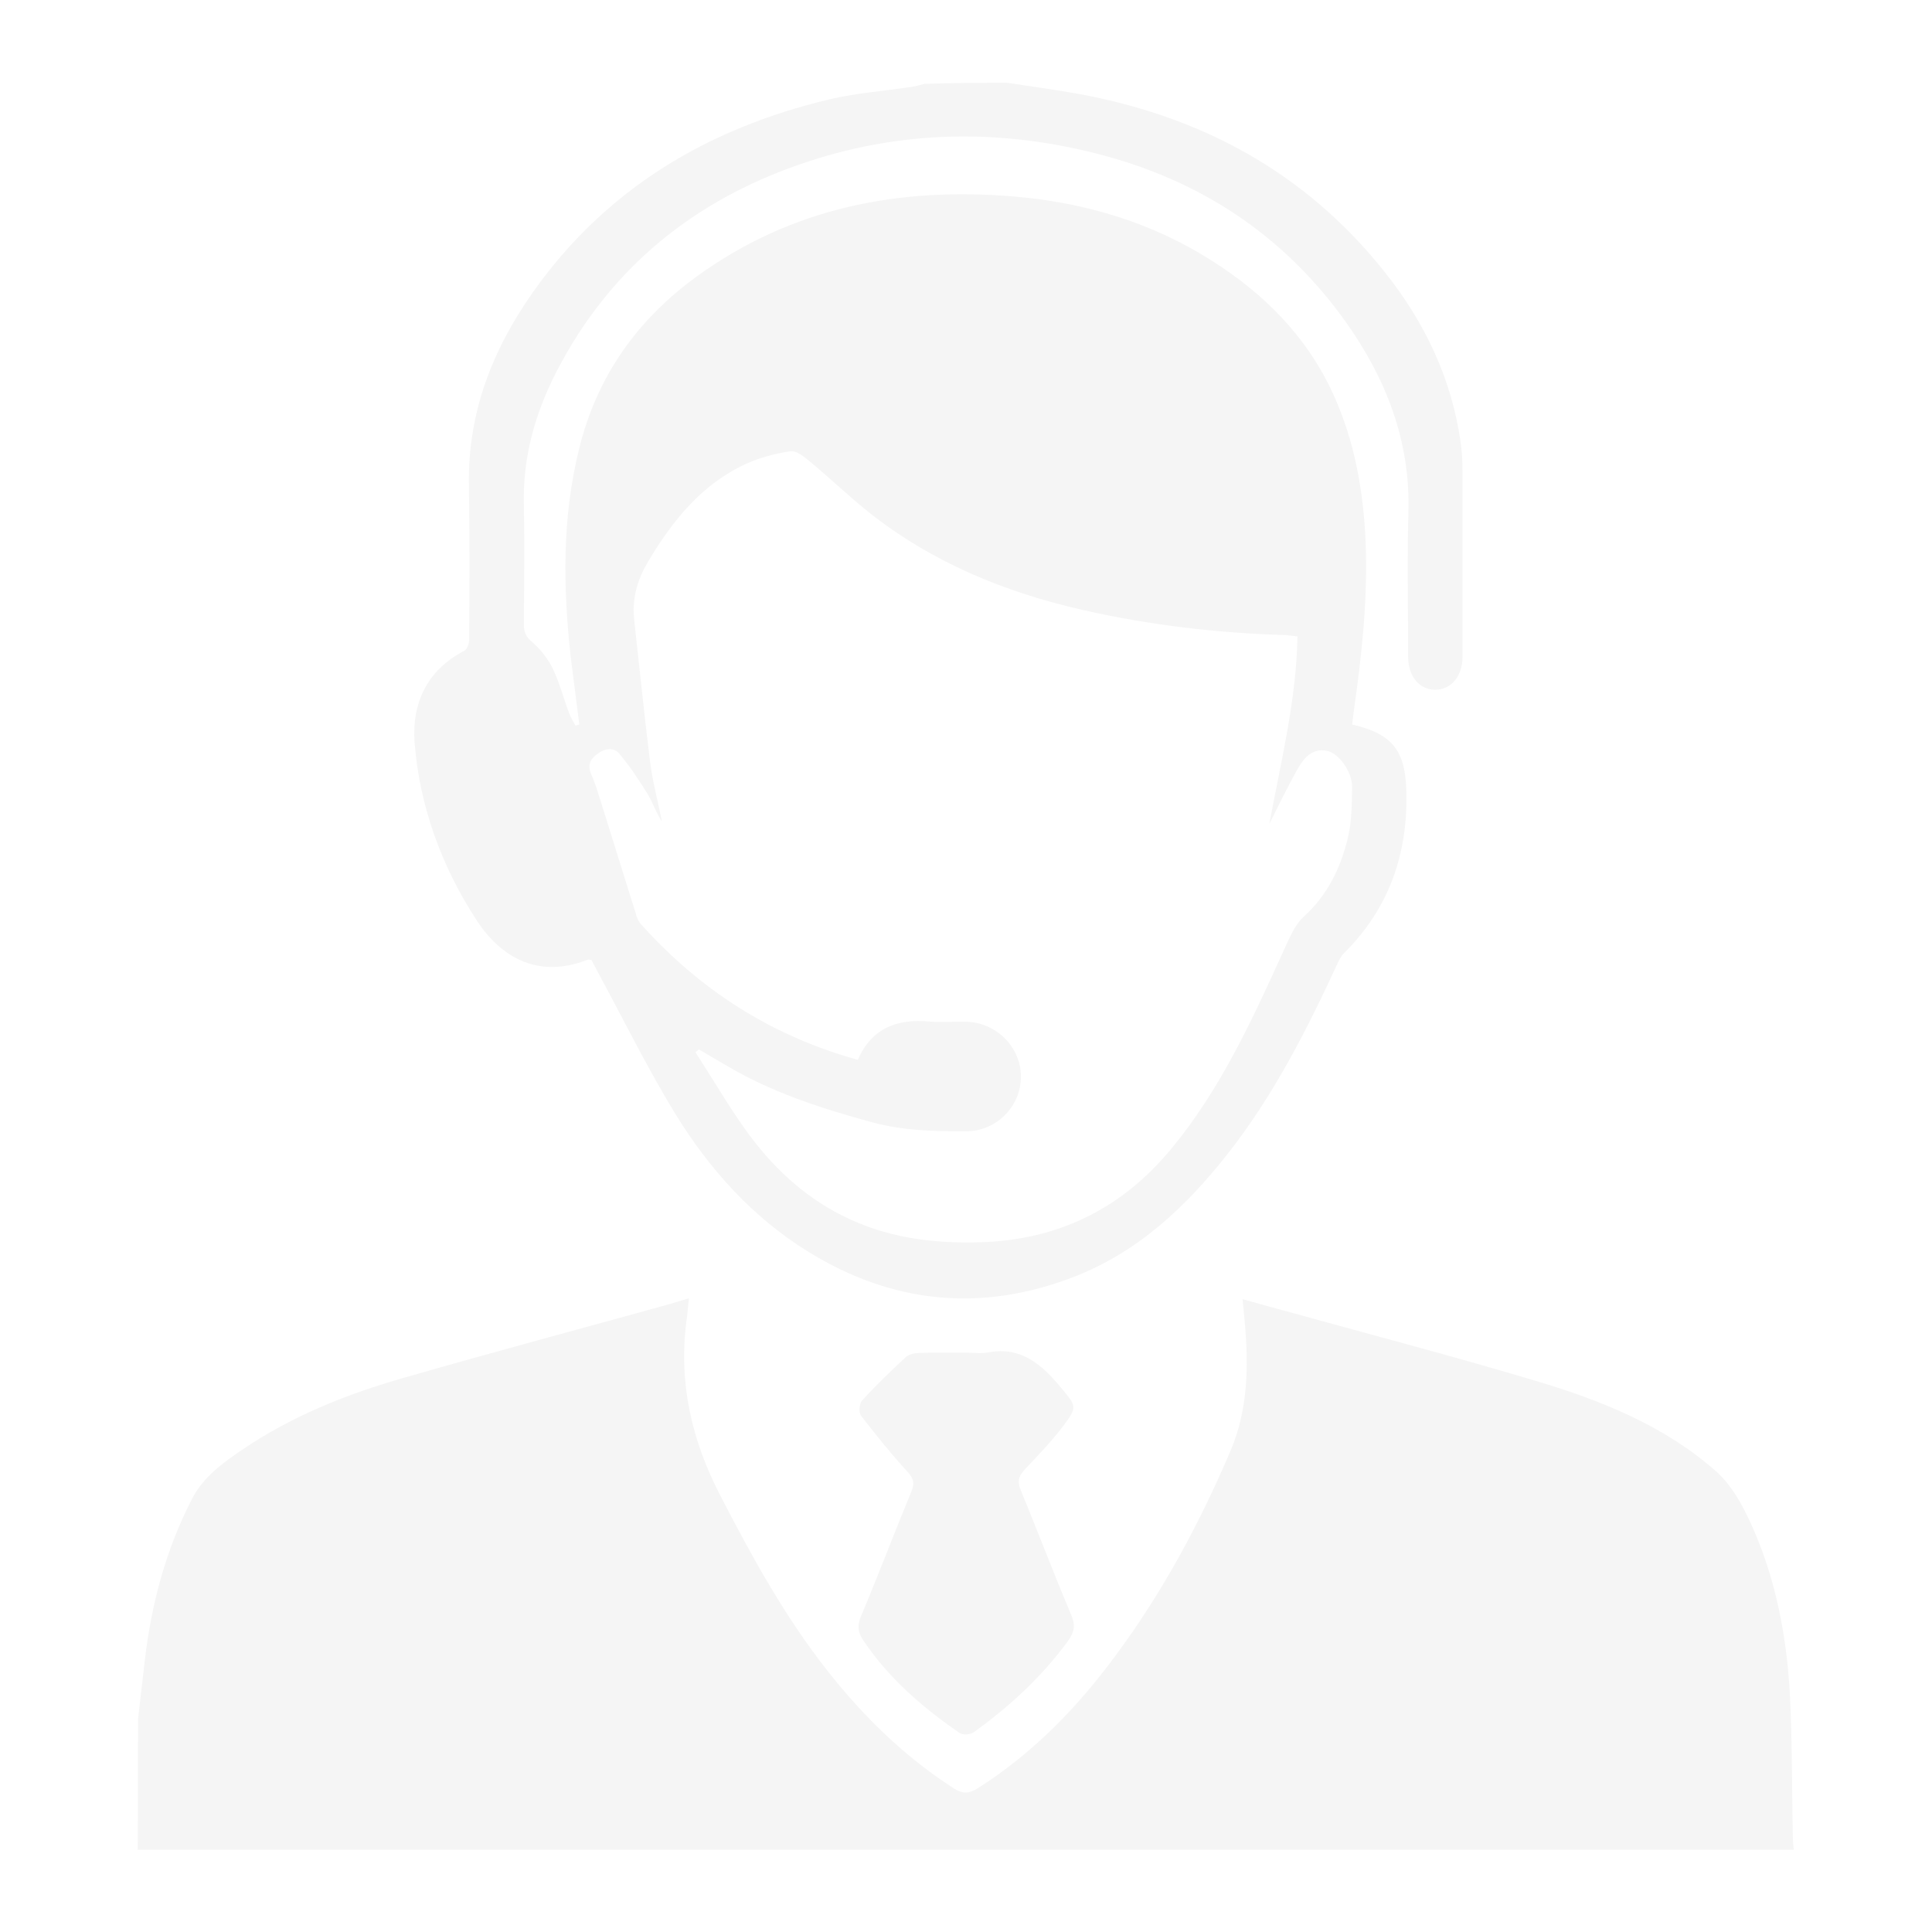
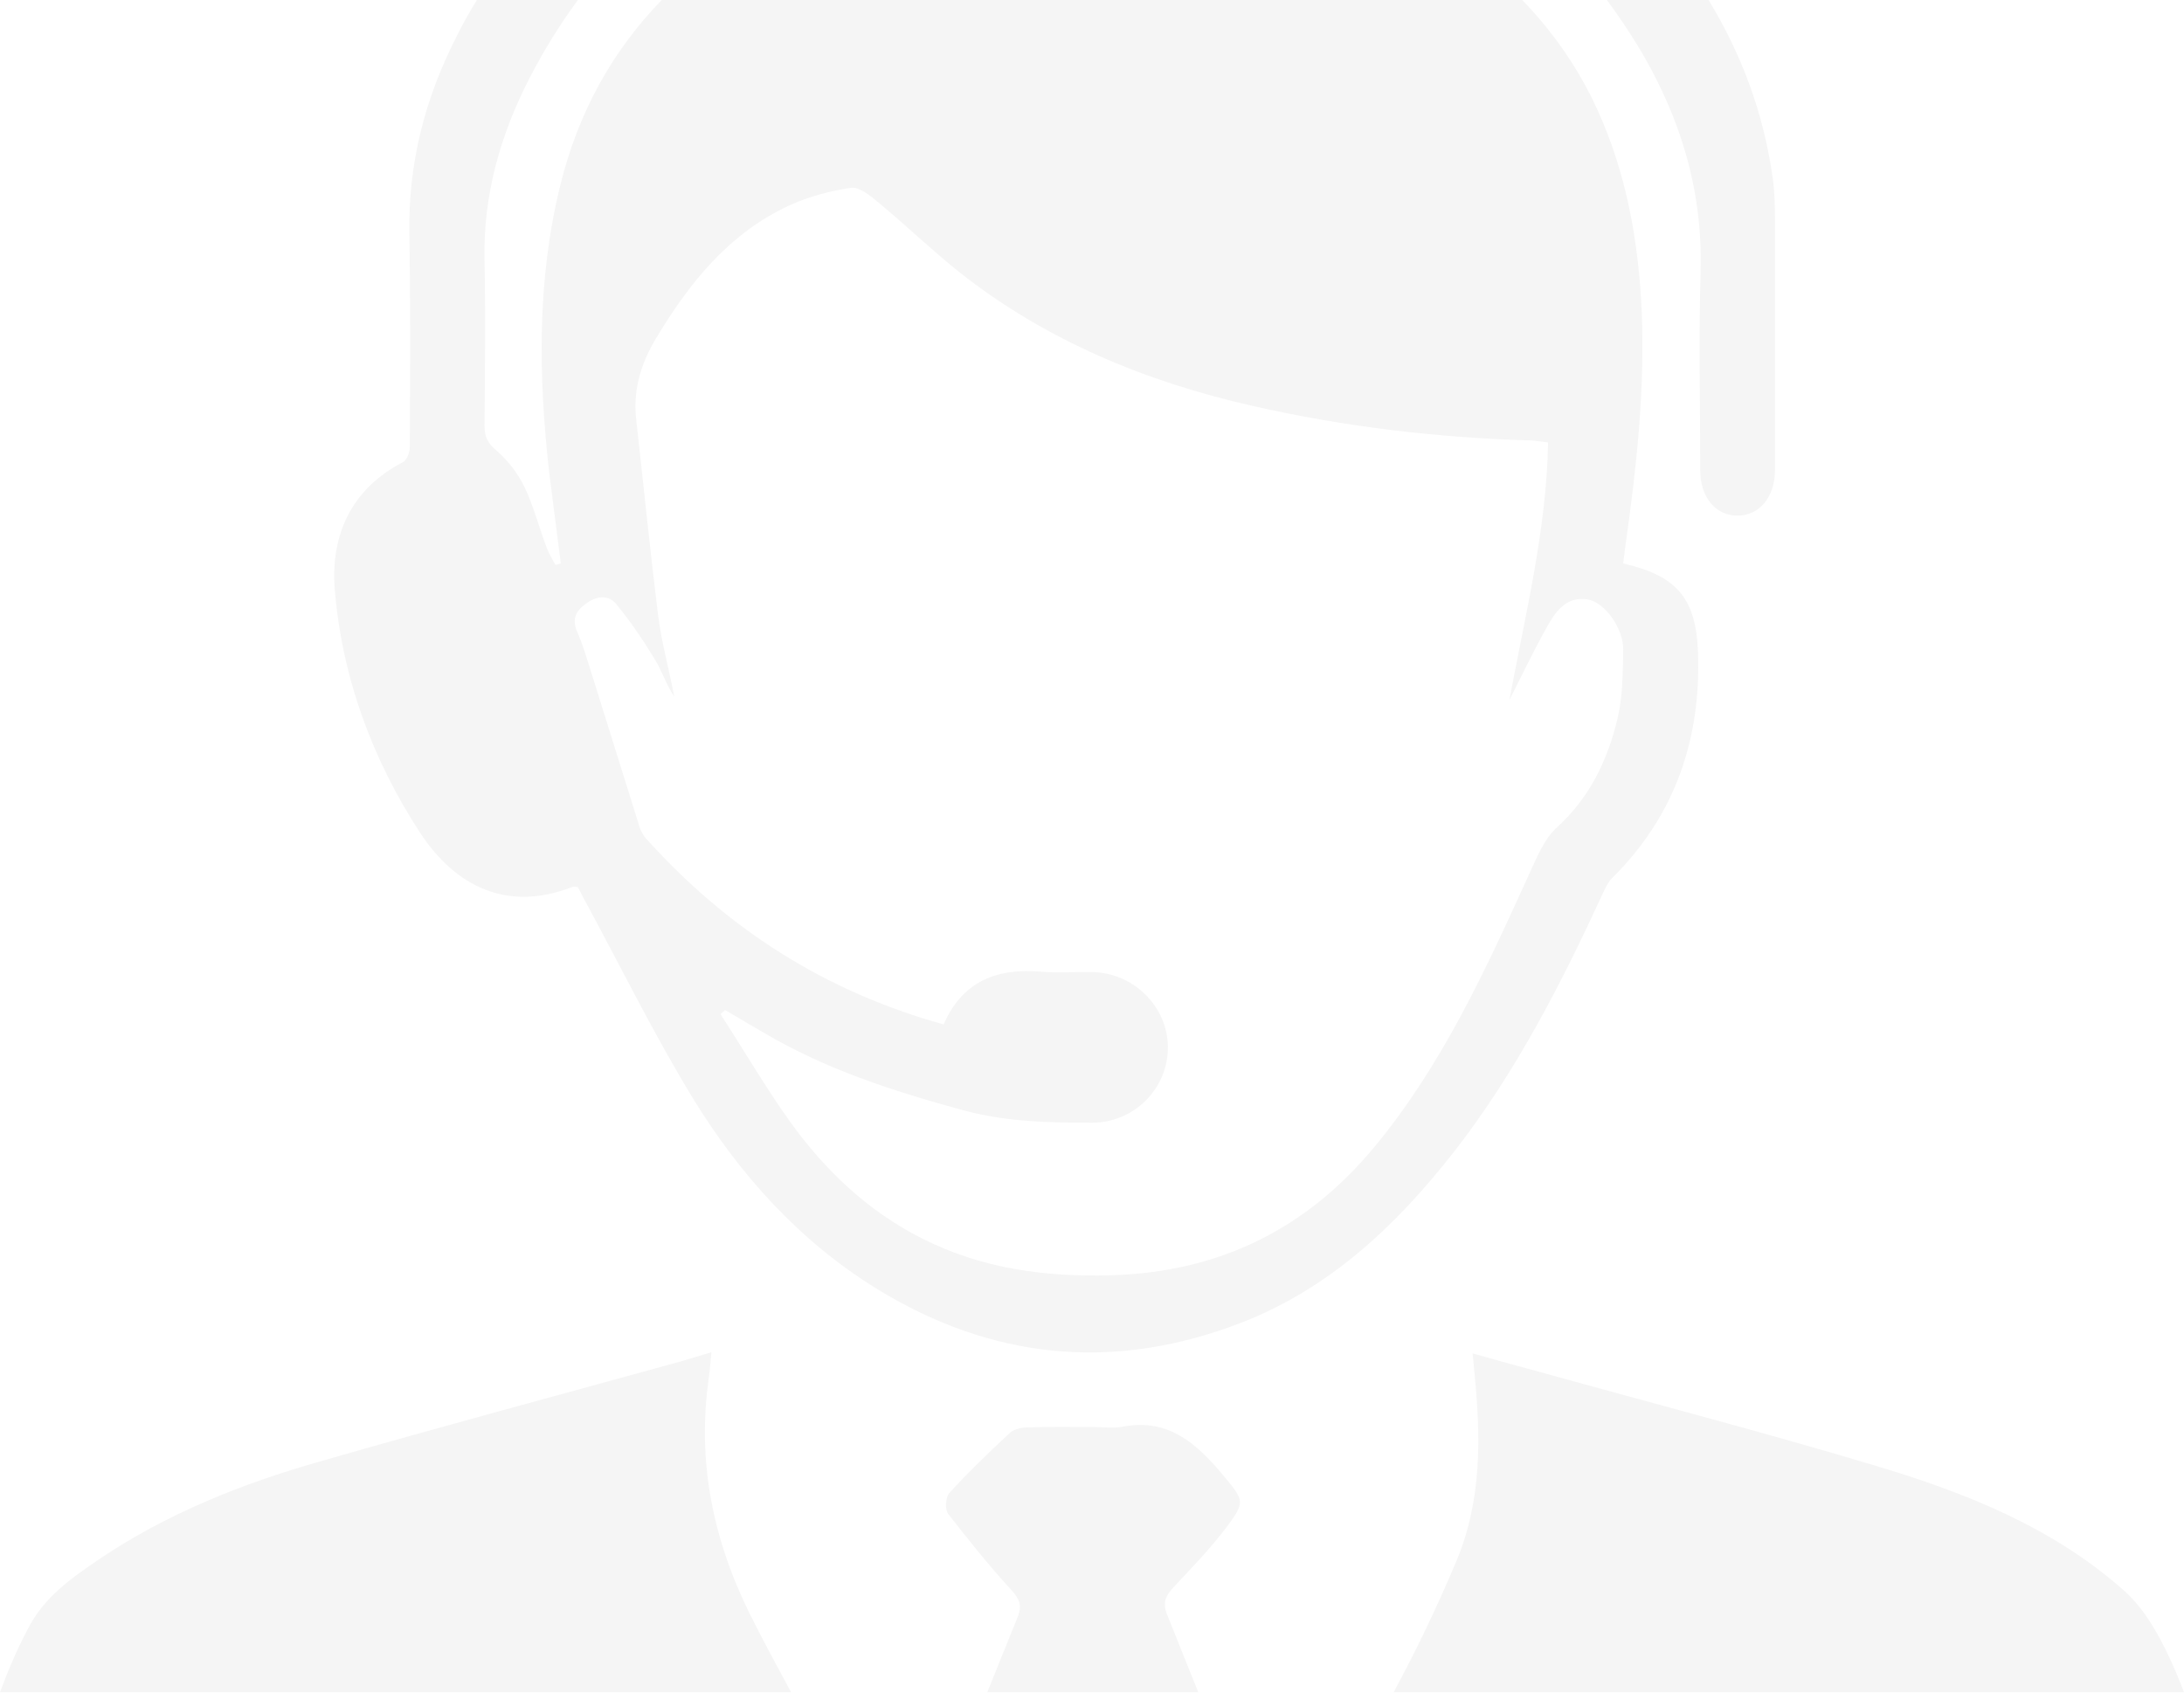
- <svg xmlns="http://www.w3.org/2000/svg" version="1.1" id="Ebene_1" x="0px" y="0px" viewBox="0 0 700 700" style="enable-background:new 0 0 700 700;" xml:space="preserve">
+ <svg xmlns="http://www.w3.org/2000/svg" version="1.1" id="Ebene_1" x="0px" y="0px" viewBox="0 0 575.6 446" style="enable-background:new 0 0 575.6 446;" xml:space="preserve">
  <style type="text/css">
- 	.st0{opacity:0.04;}
+ 	.st0{opacity:4.000000e-02;}
</style>
  <g class="st0">
-     <path d="M50,623c0.8-7.2,1.7-14.5,2.5-21.7c2.4-20.3,7.6-39.8,17-58.1c4.2-8.2,11.2-13.1,18.2-17.9c18.1-12.3,38.2-20.3,59-26.2   c31.6-9.1,63.4-17.6,95.2-26.4c2.4-0.7,4.7-1.4,7.7-2.3c-0.3,3.1-0.5,5.7-0.9,8.3c-2.9,22.6,2,43.5,12.5,63.6   c11.4,22,23.3,43.7,38.8,63.3c13.1,16.6,28,31.1,45.8,42.5c3.2,2,5.5,1.7,8.5-0.2c20-12.7,36.1-29.3,50-48.2   c16.9-22.8,30.3-47.7,41.4-73.7c7.1-16.5,6.7-33.7,4.9-51.1c-0.1-1.3-0.2-2.6-0.4-4.2c6.3,1.8,12.2,3.4,18.1,5   c29.5,8.2,59.1,15.9,88.4,24.7c23.7,7.1,46.7,16.3,65.4,33c5.2,4.7,9,11.5,12,18c9.1,19.7,13.2,40.8,14.4,62.4   c0.9,17.4,0.7,35,1.1,52.4c0,1.3,0.2,2.6,0.3,4c-200,0-400,0-600,0C50,654.3,50,638.7,50,623z" />
-     <path d="M365,30c8.4,1.3,16.7,2.4,25.1,3.9C435,42,472.8,62.3,501.5,98.3c14.7,18.4,24.6,39,27.8,62.6c0.5,3.6,0.6,7.3,0.6,11   c0,22,0,44,0,66c0,7.1-4.1,12-9.9,12c-5.8,0-9.8-4.9-9.8-12c0-17.5-0.4-35,0.1-52.5c0.7-25.8-8.2-48.4-22.8-68.9   C465,85,434.4,65,397.1,55.6c-37.4-9.5-74.7-8.2-111.1,5.3c-37.3,13.8-66,38.1-84.4,73.8c-7.7,15-12.2,30.9-11.8,48   c0.3,14.5,0.1,29,0,43.5c0,2.9,0.8,4.6,3.2,6.6c3,2.6,5.7,6.1,7.4,9.7c2.4,5.1,3.8,10.6,5.8,15.9c0.6,1.6,1.5,3,2.3,4.5   c0.5-0.1,0.9-0.3,1.4-0.4c-1-8.1-2.1-16.2-3.1-24.3c-2.8-25.3-3.2-50.5,3-75.5c6.4-26.2,21-46.8,42.6-62.5   c34.4-25,73.4-32.5,115-29c25.8,2.2,50,9.4,71.9,23.4c18.9,12,34.3,27.5,43.7,48.1c7.8,17,11,35.2,11.8,53.8   c0.8,20.6-1.4,40.9-4.3,61.2c-0.2,1.6-0.4,3.2-0.6,4.8c13.8,3.2,19.1,8.8,19.6,23.1c0.9,22.9-5.9,43.3-22.6,59.8   c-1,1-1.7,2.4-2.3,3.7c-11.1,24.1-23.1,47.6-39.5,68.6c-15.2,19.4-32.8,36-56.2,45c-33.5,12.9-65.7,9.6-96.1-9.2   c-20.2-12.5-35.8-29.9-48.1-49.9c-10.2-16.7-18.9-34.4-28.2-51.6c-0.8-1.4-1.5-2.9-2.2-4.2c-0.6,0-1-0.2-1.3-0.1   c-17.5,6.9-31.1-0.3-40.2-14.1c-12.7-19.4-20.8-41.4-22.6-64.7c-1-14.1,4.5-26.1,18-33.1c1-0.5,1.8-2.6,1.8-3.9   c0.1-18.7,0.2-37.3-0.1-56c-0.5-26.1,8.4-49,23.1-69.9c26.5-37.6,63.4-59.5,107.5-70c9.7-2.3,19.7-3,29.6-4.5   c1.6-0.2,3.2-0.7,4.8-1.1C345,30,355,30,365,30z M310.8,384c5-11.5,14.2-14.9,25.7-13.9c4.5,0.4,9,0,13.5,0.1   c10.9,0.2,19.8,9.1,19.9,19.7c0.1,10.9-8.8,20-20,20c-11.4,0-22.6-0.2-34-3.3c-18.3-5-36-10.7-52.3-20.3c-3.4-2-6.9-4-10.4-6.1   c-0.4,0.4-0.8,0.7-1.2,1.1c6.1,9.4,11.8,19.2,18.3,28.3c9.2,12.8,20.5,23.6,34.8,30.8c15.8,8,32.5,10.2,49.9,9.7   c28.3-0.8,51.4-12.1,69.4-33.9c17.8-21.5,29.3-46.7,40.7-71.8c2-4.3,3.9-9.2,7.3-12.3c8.7-7.9,13.4-17.8,16-28.7   c1.4-5.9,1.4-12.2,1.5-18.3c0-5.5-4.8-12.3-9.3-13.1c-5.8-1-8.7,3.4-11,7.6c-3.3,5.9-6.2,12-9.7,18.9c4.3-23,9.8-45,10.2-67.9   c-1.8-0.2-2.9-0.4-4.1-0.5c-24.9-0.7-49.5-3.6-73.7-9.1c-28.2-6.4-54.5-17.2-77.4-35.3c-7.4-5.9-14.2-12.5-21.5-18.5   c-2-1.7-4.9-4-7-3.7c-5.5,0.8-11.1,2.3-16.2,4.6c-16,7.4-26.5,20.5-35.4,35.4c-4,6.8-5.9,13.6-5,21.3c1.9,17,3.6,34,5.7,51   c0.9,7.3,2.9,14.5,4.3,21.8c-2.1-3.1-3.2-6.7-5.1-9.8c-3.1-5.1-6.4-10-10.2-14.6c-2.1-2.6-5.4-2.1-8.1,0c-2.6,1.9-3.6,4-2.2,7.3   c1.5,3.3,2.5,6.9,3.6,10.3c4.3,13.7,8.6,27.5,12.9,41.3c0.3,0.9,0.8,1.8,1.4,2.6C253.5,358.6,279.2,375.2,310.8,384z" />
-     <path d="M350.1,490.1c2.7,0,5.4,0.4,8-0.1c12.2-2.3,19.7,4.8,26.6,13.1c5.4,6.5,5.6,6.8,0.5,13.6c-4.1,5.4-8.8,10.3-13.5,15.3   c-2.3,2.4-3.4,4.3-1.9,7.8c6.2,15.1,12,30.3,18.3,45.3c1.6,3.7,1.2,6.2-1.1,9.4c-9.5,13-21.2,23.8-34.3,33.2c-1.2,0.8-3.9,1-5,0.2   c-13.5-9.3-25.8-19.9-35-33.7c-2-3-2.1-5.4-0.7-8.7c6.3-15,12.1-30.3,18.3-45.3c1.3-3.2,0.4-4.9-1.8-7.3   c-5.8-6.3-11.2-13.1-16.5-19.9c-0.9-1.1-0.7-4.4,0.3-5.5c5-5.5,10.4-10.7,15.9-15.8c1.2-1.1,3.3-1.5,5-1.5   C338.8,490,344.4,490.1,350.1,490.1z" />
+     <path d="M199.1,428.3c-10.5-20.1-15.4-41-12.5-63.6c0.4-2.6,0.6-5.2,0.9-8.3c-3,0.9-5.3,1.6-7.7,2.3c-31.8,8.8-63.6,17.3-95.2,26.4   c-20.8,5.9-40.9,13.9-59,26.2c-7,4.8-14,9.7-18.2,17.9C4.5,434.7,2.1,440.3,0,446h208.5C205.3,440.1,202.1,434.2,199.1,428.3z" />
+     <path d="M572,437.4c-3-6.5-6.8-13.3-12-18c-18.7-16.7-41.7-25.9-65.4-33c-29.3-8.8-58.9-16.5-88.4-24.7c-5.9-1.6-11.8-3.2-18.1-5   c0.2,1.6,0.3,2.9,0.4,4.2c1.8,17.4,2.2,34.6-4.9,51.1c-4.9,11.6-10.3,22.9-16.3,34h208.3C574.5,443.1,573.3,440.2,572,437.4z" />
+     <path d="M575.6,446H367.3" />
+     <path d="M423.5,0h26.8" />
+     <path d="M450.3,0h-26.8c0.6,0.8,1.2,1.7,1.8,2.5C440,23,448.9,45.6,448.2,71.4c-0.5,17.5-0.1,35-0.1,52.5c0,7.1,4,12,9.8,12   c5.8,0,9.9-4.9,9.9-12c0-22,0-44,0-66c0-3.7-0.1-7.4-0.6-11C464.8,29.8,459,14.3,450.3,0z" />
+     <path d="M125.6,0h26.6" />
+     <path d="M174.4,0h226.8" />
+     <path d="M427.8,148.5c0.2-1.6,0.4-3.2,0.6-4.8c2.9-20.3,5.1-40.6,4.3-61.2c-0.8-18.6-4-36.8-11.8-53.8c-5-10.9-11.7-20.4-19.7-28.7   H174.4c-13,13.4-22,29.6-26.7,48.7c-6.2,25-5.8,50.2-3,75.5c1,8.1,2.1,16.2,3.1,24.3c-0.5,0.1-0.9,0.3-1.4,0.4   c-0.8-1.5-1.7-2.9-2.3-4.5c-2-5.3-3.4-10.8-5.8-15.9c-1.7-3.6-4.4-7.1-7.4-9.7c-2.4-2-3.2-3.7-3.2-6.6c0.1-14.5,0.3-29,0-43.5   c-0.4-17.1,4.1-33,11.8-48c3.8-7.4,8.1-14.3,12.8-20.7h-26.6c-2,3.2-3.8,6.4-5.4,9.7c-8.2,16-12.8,33.3-12.4,52.2   c0.3,18.7,0.2,37.3,0.1,56c0,1.3-0.8,3.4-1.8,3.9c-13.5,7-19,19-18,33.1c1.8,23.3,9.9,45.3,22.6,64.7c9.1,13.8,22.7,21,40.2,14.1   c0.3-0.1,0.7,0.1,1.3,0.1c0.7,1.3,1.4,2.8,2.2,4.2c9.3,17.2,18,34.9,28.2,51.6c12.3,20,27.9,37.4,48.1,49.9   c30.4,18.8,62.6,22.1,96.1,9.2c23.4-9,41-25.6,56.2-45c16.4-21,28.4-44.5,39.5-68.6c0.6-1.3,1.3-2.7,2.3-3.7   c16.7-16.5,23.5-36.9,22.6-59.8C446.9,157.3,441.6,151.7,427.8,148.5z M426.3,189.4c-2.6,10.9-7.3,20.8-16,28.7   c-3.4,3.1-5.3,8-7.3,12.3c-11.4,25.1-22.9,50.3-40.7,71.8c-18,21.8-41.1,33.1-69.4,33.9c-17.4,0.5-34.1-1.7-49.9-9.7   c-14.3-7.2-25.6-18-34.8-30.8c-6.5-9.1-12.2-18.9-18.3-28.3c0.4-0.4,0.8-0.7,1.2-1.1c3.5,2.1,7,4.1,10.4,6.1   c16.3,9.6,34,15.3,52.3,20.3c11.4,3.1,22.6,3.3,34,3.3c11.2,0,20.1-9.1,20-20c-0.1-10.6-9-19.5-19.9-19.7c-4.5-0.1-9,0.3-13.5-0.1   c-11.5-1-20.7,2.4-25.7,13.9c-31.6-8.8-57.3-25.4-78.7-49.3c-0.6-0.8-1.1-1.7-1.4-2.6c-4.3-13.8-8.6-27.6-12.9-41.3   c-1.1-3.4-2.1-7-3.6-10.3c-1.4-3.3-0.4-5.4,2.2-7.3c2.7-2.1,6-2.6,8.1,0c3.8,4.6,7.1,9.5,10.2,14.6c1.9,3.1,3,6.7,5.1,9.8   c-1.4-7.3-3.4-14.5-4.3-21.8c-2.1-17-3.8-34-5.7-51c-0.9-7.7,1-14.5,5-21.3c8.9-14.9,19.4-28,35.4-35.4c5.1-2.3,10.7-3.8,16.2-4.6   c2.1-0.3,5,2,7,3.7c7.3,6,14.1,12.6,21.5,18.5c22.9,18.1,49.2,28.9,77.4,35.3c24.2,5.5,48.8,8.4,73.7,9.1c1.2,0.1,2.3,0.3,4.1,0.5   c-0.4,22.9-5.9,44.9-10.2,67.9c3.5-6.9,6.4-13,9.7-18.9c2.3-4.2,5.2-8.6,11-7.6c4.5,0.8,9.3,7.6,9.3,13.1   C427.7,177.2,427.7,183.5,426.3,189.4z" />
+     <path d="M307.7,425.8c-1.5-3.5-0.4-5.4,1.9-7.8c4.7-5,9.4-9.9,13.5-15.3c5.1-6.8,4.9-7.1-0.5-13.6c-6.9-8.3-14.4-15.4-26.6-13.1   c-2.6,0.5-5.3,0.1-8,0.1c-5.7,0-11.3-0.1-16.9,0.1c-1.7,0-3.8,0.4-5,1.5c-5.5,5.1-10.9,10.3-15.9,15.8c-1,1.1-1.2,4.4-0.3,5.5   c5.3,6.8,10.7,13.6,16.5,19.9c2.2,2.4,3.1,4.1,1.8,7.3c-2.7,6.6-5.3,13.2-8,19.8h55.6C313.1,439.3,310.4,432.5,307.7,425.8z" />
  </g>
</svg>
